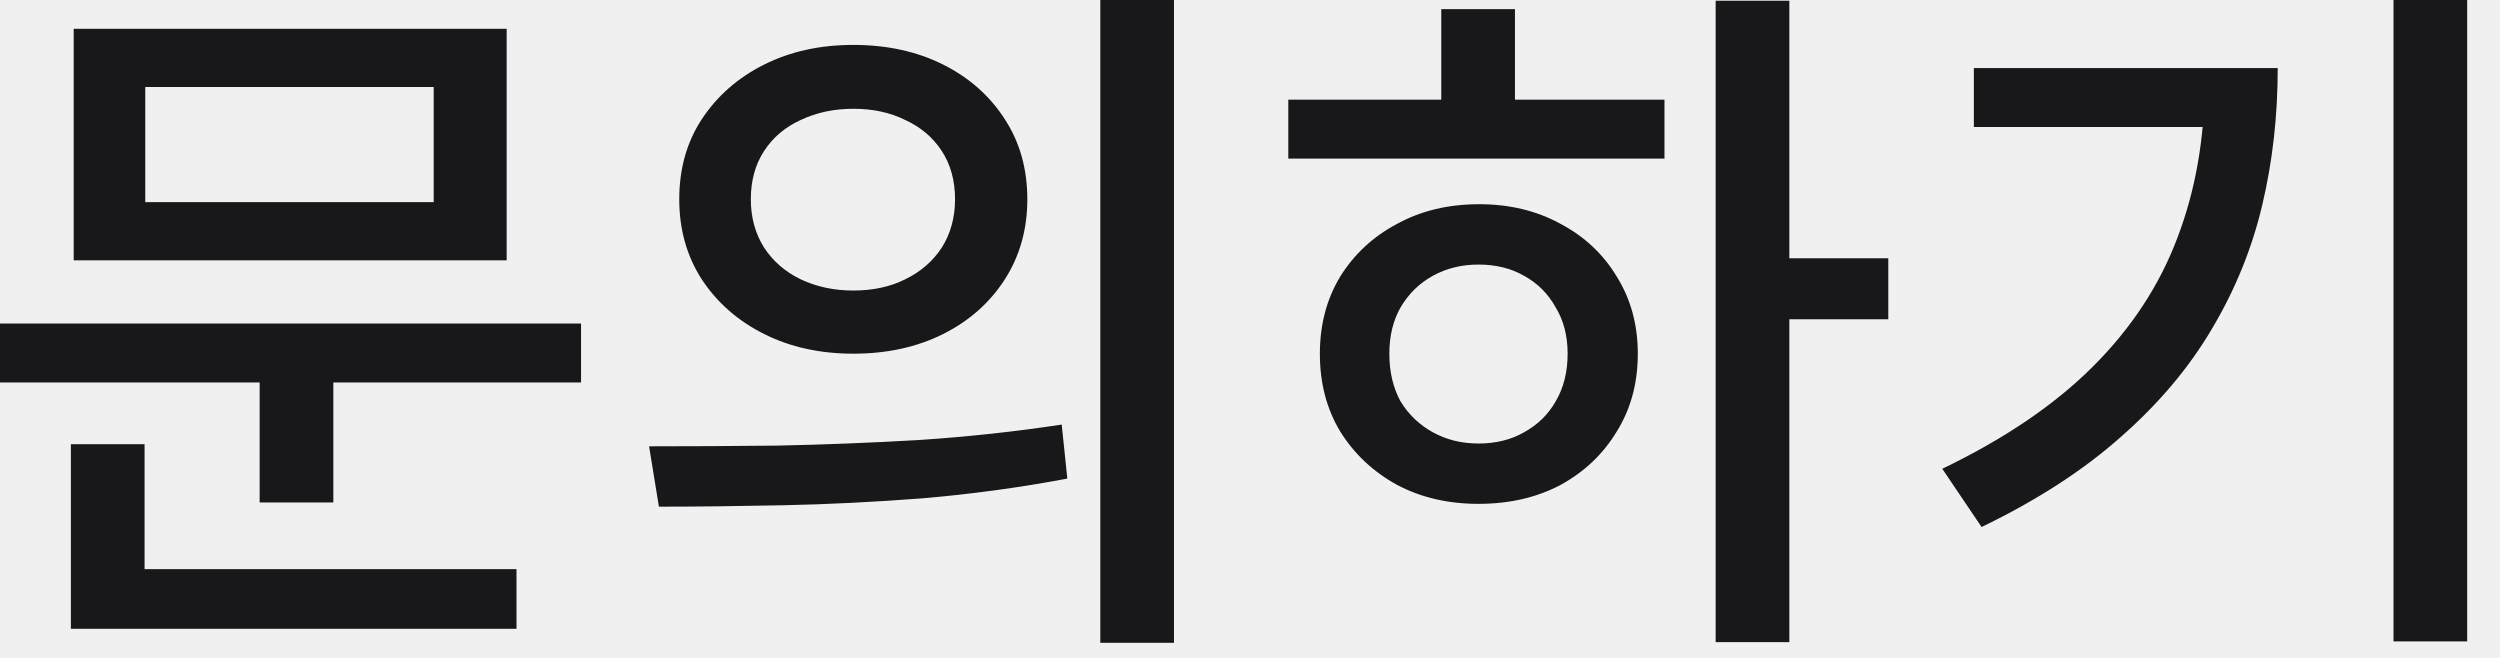
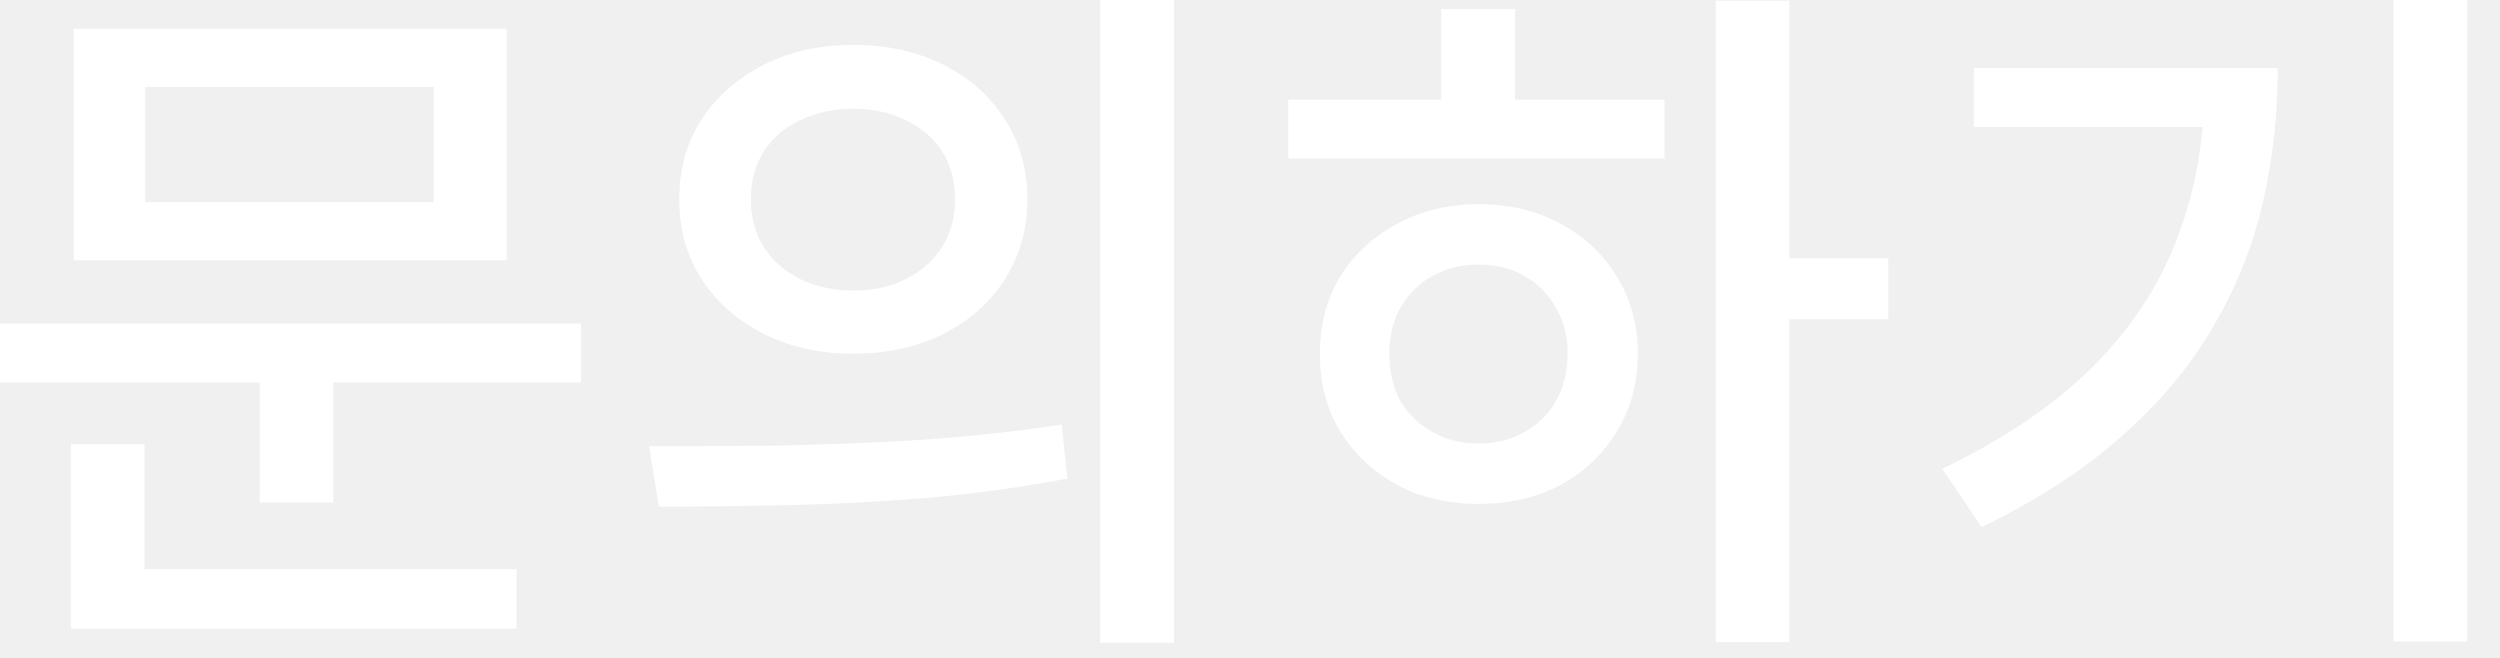
<svg xmlns="http://www.w3.org/2000/svg" width="57" height="15" viewBox="0 0 57 15" fill="none">
-   <path d="M2.93255e-05 7.376H13.248V8.72H2.93255e-05V7.376ZM5.92 8.208H7.6V11.456H5.92V8.208ZM1.68 0.656H11.552V5.936H1.68V0.656ZM9.888 1.984H3.312V4.608H9.888V1.984ZM1.616 12.976H11.776V14.336H1.616V12.976ZM1.616 10.128H3.296V13.44H1.616V10.128ZM19.455 1.024C20.223 1.024 20.905 1.173 21.503 1.472C22.1 1.771 22.569 2.187 22.911 2.72C23.252 3.243 23.423 3.851 23.423 4.544C23.423 5.227 23.252 5.835 22.911 6.368C22.569 6.901 22.1 7.317 21.503 7.616C20.905 7.915 20.223 8.064 19.455 8.064C18.697 8.064 18.02 7.915 17.423 7.616C16.825 7.317 16.351 6.901 15.999 6.368C15.657 5.835 15.487 5.227 15.487 4.544C15.487 3.851 15.657 3.243 15.999 2.72C16.351 2.187 16.825 1.771 17.423 1.472C18.02 1.173 18.697 1.024 19.455 1.024ZM19.455 2.48C19.017 2.48 18.617 2.565 18.255 2.736C17.903 2.896 17.625 3.131 17.423 3.44C17.22 3.749 17.119 4.117 17.119 4.544C17.119 4.96 17.22 5.328 17.423 5.648C17.625 5.957 17.903 6.197 18.255 6.368C18.617 6.539 19.017 6.624 19.455 6.624C19.903 6.624 20.297 6.539 20.639 6.368C20.991 6.197 21.268 5.957 21.471 5.648C21.673 5.328 21.775 4.96 21.775 4.544C21.775 4.117 21.673 3.749 21.471 3.44C21.268 3.131 20.991 2.896 20.639 2.736C20.297 2.565 19.903 2.48 19.455 2.48ZM25.087 1.14441e-05H26.767V14.656H25.087V1.14441e-05ZM15.023 11.552L14.799 10.176C15.684 10.176 16.655 10.171 17.711 10.16C18.767 10.139 19.849 10.096 20.959 10.032C22.079 9.957 23.161 9.84 24.207 9.68L24.335 10.912C23.257 11.115 22.164 11.264 21.055 11.36C19.956 11.445 18.889 11.499 17.855 11.52C16.82 11.541 15.876 11.552 15.023 11.552ZM39.117 0.016H40.797V14.64H39.117V0.016ZM40.413 5.888H43.053V7.28H40.413V5.888ZM29.373 2.272H37.95V3.616H29.373V2.272ZM33.725 4.656C34.419 4.656 35.038 4.805 35.581 5.104C36.126 5.392 36.552 5.792 36.861 6.304C37.181 6.816 37.342 7.403 37.342 8.064C37.342 8.736 37.181 9.328 36.861 9.84C36.552 10.352 36.126 10.757 35.581 11.056C35.038 11.344 34.413 11.488 33.709 11.488C33.016 11.488 32.398 11.344 31.854 11.056C31.309 10.757 30.878 10.352 30.558 9.84C30.248 9.328 30.093 8.736 30.093 8.064C30.093 7.403 30.248 6.816 30.558 6.304C30.878 5.792 31.309 5.392 31.854 5.104C32.398 4.805 33.022 4.656 33.725 4.656ZM33.709 6.032C33.325 6.032 32.979 6.117 32.669 6.288C32.36 6.459 32.115 6.699 31.933 7.008C31.763 7.307 31.677 7.659 31.677 8.064C31.677 8.48 31.763 8.843 31.933 9.152C32.115 9.451 32.36 9.685 32.669 9.856C32.979 10.027 33.325 10.112 33.709 10.112C34.104 10.112 34.451 10.027 34.749 9.856C35.059 9.685 35.299 9.451 35.469 9.152C35.651 8.843 35.742 8.48 35.742 8.064C35.742 7.659 35.651 7.307 35.469 7.008C35.299 6.699 35.059 6.459 34.749 6.288C34.451 6.117 34.104 6.032 33.709 6.032ZM32.861 0.208H34.541V2.832H32.861V0.208ZM54.572 1.14441e-05H56.252V14.624H54.572V1.14441e-05ZM50.268 1.552H51.932C51.932 2.64 51.815 3.68 51.58 4.672C51.346 5.664 50.962 6.608 50.428 7.504C49.906 8.389 49.212 9.211 48.348 9.968C47.495 10.725 46.439 11.408 45.18 12.016L44.284 10.688C45.703 10.005 46.85 9.227 47.724 8.352C48.599 7.477 49.239 6.501 49.644 5.424C50.06 4.336 50.268 3.141 50.268 1.84V1.552ZM45.004 1.552H51.02V2.896H45.004V1.552Z" fill="#18181B" />
+   <path d="M2.93255e-05 7.376H13.248V8.72H2.93255e-05V7.376ZM5.92 8.208H7.6V11.456H5.92V8.208ZM1.68 0.656H11.552V5.936H1.68V0.656ZM9.888 1.984H3.312V4.608H9.888V1.984ZM1.616 12.976H11.776V14.336H1.616V12.976ZM1.616 10.128H3.296V13.44H1.616V10.128ZM19.455 1.024C20.223 1.024 20.905 1.173 21.503 1.472C22.1 1.771 22.569 2.187 22.911 2.72C23.252 3.243 23.423 3.851 23.423 4.544C23.423 5.227 23.252 5.835 22.911 6.368C22.569 6.901 22.1 7.317 21.503 7.616C20.905 7.915 20.223 8.064 19.455 8.064C18.697 8.064 18.02 7.915 17.423 7.616C16.825 7.317 16.351 6.901 15.999 6.368C15.657 5.835 15.487 5.227 15.487 4.544C15.487 3.851 15.657 3.243 15.999 2.72C16.351 2.187 16.825 1.771 17.423 1.472C18.02 1.173 18.697 1.024 19.455 1.024ZM19.455 2.48C19.017 2.48 18.617 2.565 18.255 2.736C17.903 2.896 17.625 3.131 17.423 3.44C17.22 3.749 17.119 4.117 17.119 4.544C17.119 4.96 17.22 5.328 17.423 5.648C17.625 5.957 17.903 6.197 18.255 6.368C18.617 6.539 19.017 6.624 19.455 6.624C19.903 6.624 20.297 6.539 20.639 6.368C20.991 6.197 21.268 5.957 21.471 5.648C21.673 5.328 21.775 4.96 21.775 4.544C21.775 4.117 21.673 3.749 21.471 3.44C21.268 3.131 20.991 2.896 20.639 2.736C20.297 2.565 19.903 2.48 19.455 2.48ZM25.087 1.14441e-05H26.767V14.656H25.087V1.14441e-05ZM15.023 11.552L14.799 10.176C15.684 10.176 16.655 10.171 17.711 10.16C18.767 10.139 19.849 10.096 20.959 10.032C22.079 9.957 23.161 9.84 24.207 9.68L24.335 10.912C23.257 11.115 22.164 11.264 21.055 11.36C19.956 11.445 18.889 11.499 17.855 11.52C16.82 11.541 15.876 11.552 15.023 11.552ZM39.117 0.016H40.797V14.64H39.117V0.016ZM40.413 5.888H43.053V7.28H40.413V5.888ZM29.373 2.272H37.95V3.616H29.373V2.272ZM33.725 4.656C34.419 4.656 35.038 4.805 35.581 5.104C36.126 5.392 36.552 5.792 36.861 6.304C37.181 6.816 37.342 7.403 37.342 8.064C37.342 8.736 37.181 9.328 36.861 9.84C36.552 10.352 36.126 10.757 35.581 11.056C35.038 11.344 34.413 11.488 33.709 11.488C33.016 11.488 32.398 11.344 31.854 11.056C31.309 10.757 30.878 10.352 30.558 9.84C30.248 9.328 30.093 8.736 30.093 8.064C30.093 7.403 30.248 6.816 30.558 6.304C30.878 5.792 31.309 5.392 31.854 5.104C32.398 4.805 33.022 4.656 33.725 4.656ZM33.709 6.032C33.325 6.032 32.979 6.117 32.669 6.288C32.36 6.459 32.115 6.699 31.933 7.008C31.763 7.307 31.677 7.659 31.677 8.064C31.677 8.48 31.763 8.843 31.933 9.152C32.115 9.451 32.36 9.685 32.669 9.856C32.979 10.027 33.325 10.112 33.709 10.112C34.104 10.112 34.451 10.027 34.749 9.856C35.059 9.685 35.299 9.451 35.469 9.152C35.651 8.843 35.742 8.48 35.742 8.064C35.742 7.659 35.651 7.307 35.469 7.008C35.299 6.699 35.059 6.459 34.749 6.288C34.451 6.117 34.104 6.032 33.709 6.032ZM32.861 0.208H34.541V2.832H32.861V0.208ZM54.572 1.14441e-05H56.252V14.624H54.572V1.14441e-05ZM50.268 1.552H51.932C51.932 2.64 51.815 3.68 51.58 4.672C51.346 5.664 50.962 6.608 50.428 7.504C49.906 8.389 49.212 9.211 48.348 9.968C47.495 10.725 46.439 11.408 45.18 12.016L44.284 10.688C45.703 10.005 46.85 9.227 47.724 8.352C48.599 7.477 49.239 6.501 49.644 5.424C50.06 4.336 50.268 3.141 50.268 1.84V1.552ZM45.004 1.552H51.02V2.896H45.004V1.552Z" fill="#FFFFFF" />
</svg>
